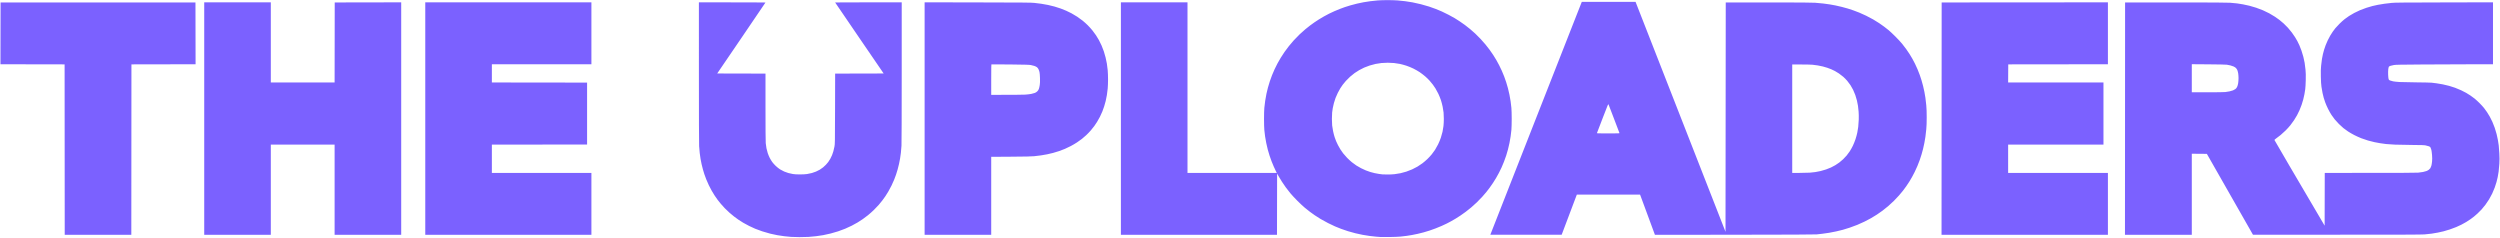
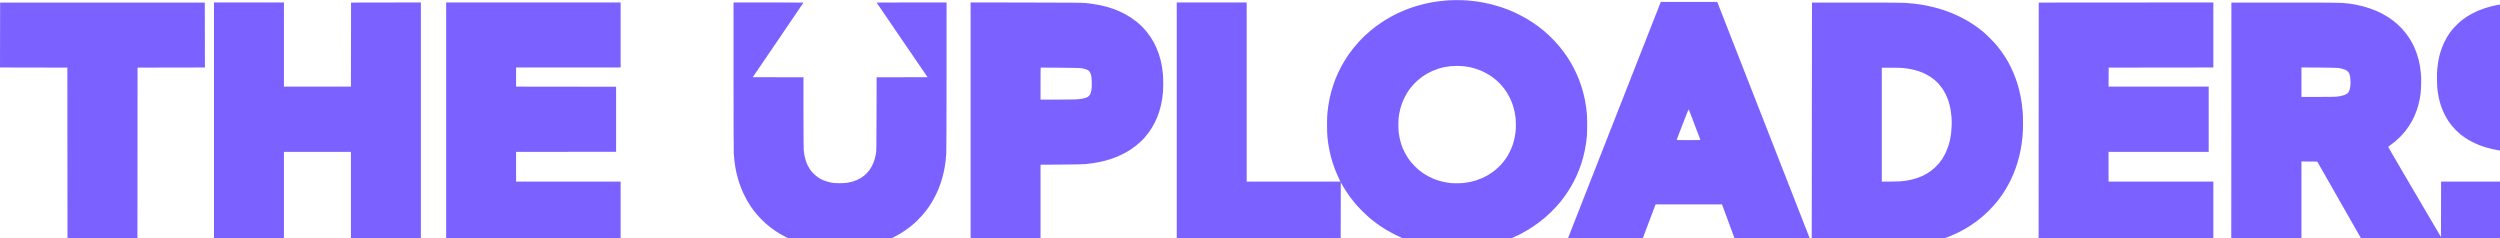
- <svg xmlns="http://www.w3.org/2000/svg" width="674" height="64" viewBox="0 0 2695 256">
+ <svg xmlns="http://www.w3.org/2000/svg" width="100%" height="auto" viewBox="0 0 2567 244">
  <path id="Shape" fill="#7b61ff" fill-rule="evenodd" stroke="none" d="M 753.189 2.52 C 808.846 2.52 824.997 2.605 824.988 2.709 C 824.979 2.813 813.261 20.076 798.949 41.071 L 772.926 79.244 L 798.966 79.308 L 825.005 79.372 L 825.008 115.34 C 825.009 138.048 825.107 152.422 825.272 154.331 C 825.416 155.994 825.761 158.483 826.041 159.864 C 826.32 161.244 826.937 163.577 827.413 165.049 C 827.889 166.521 828.842 168.831 829.53 170.183 C 830.218 171.535 831.438 173.553 832.24 174.668 C 833.042 175.784 834.792 177.73 836.127 178.994 C 837.463 180.257 839.529 181.898 840.719 182.64 C 841.909 183.381 843.892 184.423 845.126 184.955 C 846.361 185.487 848.359 186.209 849.568 186.56 C 850.777 186.91 852.974 187.399 854.45 187.646 C 856.383 187.969 858.507 188.094 862.047 188.094 C 865.34 188.094 867.917 187.954 869.859 187.67 C 871.453 187.436 873.777 186.948 875.025 186.584 C 876.272 186.221 878.256 185.531 879.434 185.053 C 880.612 184.574 882.466 183.645 883.554 182.989 C 884.642 182.332 886.256 181.199 887.14 180.471 C 888.025 179.742 889.387 178.475 890.168 177.655 C 890.949 176.835 892.077 175.511 892.674 174.712 C 893.272 173.913 894.272 172.346 894.898 171.228 C 895.523 170.111 896.375 168.346 896.789 167.307 C 897.204 166.268 897.839 164.397 898.201 163.15 C 898.563 161.902 899.099 159.578 899.393 157.984 C 899.919 155.131 899.928 154.508 900.024 117.23 L 900.12 79.372 L 926.277 79.308 L 952.433 79.244 L 926.265 41.005 C 911.873 19.973 900.097 2.71 900.097 2.642 C 900.097 2.575 916.256 2.52 936.005 2.52 L 971.914 2.52 L 971.91 77.669 C 971.908 123.769 971.811 154.467 971.659 157.083 C 971.523 159.428 971.233 162.886 971.015 164.768 C 970.797 166.649 970.395 169.493 970.121 171.087 C 969.847 172.68 969.335 175.288 968.982 176.882 C 968.63 178.476 967.958 181.14 967.49 182.803 C 967.022 184.466 966.252 186.961 965.78 188.346 C 965.307 189.732 964.395 192.173 963.752 193.771 C 963.109 195.368 961.841 198.198 960.935 200.059 C 960.029 201.921 958.482 204.809 957.497 206.478 C 956.511 208.146 955.057 210.476 954.265 211.654 C 953.473 212.831 952.002 214.869 950.995 216.182 C 949.989 217.495 948.233 219.649 947.093 220.97 C 945.952 222.29 943.558 224.788 941.772 226.522 C 939.986 228.255 937.158 230.768 935.488 232.105 C 933.817 233.443 931.265 235.357 929.818 236.358 C 928.37 237.36 925.898 238.956 924.324 239.905 C 922.75 240.854 919.91 242.418 918.012 243.381 C 916.115 244.343 912.924 245.812 910.921 246.645 C 908.918 247.478 905.521 248.742 903.373 249.454 C 901.225 250.165 897.54 251.236 895.183 251.833 C 892.827 252.429 889.256 253.214 887.246 253.576 C 885.236 253.938 881.778 254.456 879.56 254.727 C 877.343 254.999 873.658 255.339 871.371 255.484 C 869.084 255.629 864.662 255.731 861.543 255.711 C 858.425 255.692 854.399 255.578 852.598 255.459 C 850.796 255.339 847.493 255.016 845.259 254.742 C 843.024 254.467 839.622 253.955 837.699 253.604 C 835.776 253.253 832.341 252.512 830.066 251.957 C 827.79 251.402 823.929 250.281 821.484 249.465 C 819.04 248.649 815.639 247.396 813.926 246.681 C 812.213 245.965 809.244 244.594 807.327 243.634 C 805.41 242.674 802.566 241.134 801.005 240.212 C 799.445 239.29 797.091 237.795 795.775 236.89 C 794.458 235.985 792.36 234.451 791.113 233.483 C 789.866 232.514 787.654 230.679 786.199 229.406 C 784.744 228.133 782.476 225.967 781.159 224.594 C 779.843 223.221 777.908 221.08 776.861 219.836 C 775.813 218.592 774.267 216.663 773.425 215.549 C 772.583 214.435 771.157 212.394 770.257 211.014 C 769.356 209.633 767.904 207.257 767.03 205.732 C 766.155 204.208 764.73 201.475 763.863 199.658 C 762.995 197.842 761.729 194.951 761.048 193.233 C 760.367 191.515 759.46 189.033 759.032 187.717 C 758.605 186.4 757.919 184.132 757.508 182.677 C 757.098 181.222 756.471 178.728 756.116 177.134 C 755.761 175.54 755.245 172.932 754.971 171.339 C 754.696 169.745 754.295 166.91 754.079 165.039 C 753.864 163.169 753.576 159.824 753.439 157.606 C 753.285 155.112 753.19 124.774 753.19 78.047 L 753.189 2.52 Z M 1376.73 187.195 L 1376.603 253.228 L 1292.44 253.228 L 1208.277 253.228 L 1208.277 127.874 L 1208.277 2.52 L 1244.185 2.52 L 1280.094 2.52 L 1280.094 94.488 L 1280.094 186.457 L 1328.226 186.457 L 1376.358 186.457 L 1375.382 184.504 C 1374.844 183.43 1373.824 181.233 1373.114 179.623 C 1372.404 178.013 1371.327 175.405 1370.721 173.828 C 1370.115 172.251 1369.156 169.543 1368.589 167.811 C 1368.022 166.079 1367.165 163.187 1366.684 161.386 C 1366.203 159.584 1365.467 156.409 1365.046 154.331 C 1364.626 152.252 1364.056 149.02 1363.779 147.15 C 1363.502 145.279 1363.128 142.104 1362.948 140.094 C 1362.76 138.002 1362.619 132.942 1362.619 128.252 C 1362.619 123.558 1362.759 118.504 1362.948 116.409 C 1363.128 114.4 1363.552 110.921 1363.889 108.678 C 1364.226 106.436 1364.838 103.013 1365.249 101.072 C 1365.661 99.131 1366.395 96.091 1366.88 94.315 C 1367.366 92.539 1368.265 89.556 1368.879 87.685 C 1369.493 85.814 1370.562 82.866 1371.254 81.134 C 1371.947 79.402 1373.184 76.51 1374.005 74.709 C 1374.825 72.907 1376.244 70.06 1377.158 68.381 C 1378.073 66.702 1379.648 63.959 1380.659 62.285 C 1381.669 60.611 1383.511 57.789 1384.751 56.014 C 1385.991 54.24 1388.089 51.427 1389.412 49.764 C 1390.736 48.101 1393.143 45.265 1394.76 43.462 C 1396.377 41.658 1399.219 38.752 1401.075 37.004 C 1402.931 35.256 1405.64 32.832 1407.095 31.617 C 1408.55 30.402 1410.818 28.596 1412.135 27.602 C 1413.451 26.609 1415.606 25.053 1416.922 24.146 C 1418.239 23.238 1420.45 21.784 1421.836 20.915 C 1423.222 20.046 1425.66 18.602 1427.254 17.706 C 1428.848 16.81 1431.342 15.479 1432.798 14.747 C 1434.253 14.016 1436.804 12.824 1438.467 12.098 C 1440.13 11.372 1442.795 10.267 1444.389 9.643 C 1445.983 9.019 1448.421 8.121 1449.807 7.647 C 1451.193 7.174 1453.889 6.333 1455.798 5.779 C 1457.707 5.225 1460.882 4.388 1462.854 3.919 C 1464.825 3.45 1468.025 2.778 1469.966 2.425 C 1471.906 2.073 1475.251 1.56 1477.399 1.286 C 1479.547 1.013 1483.119 0.639 1485.337 0.457 C 1487.554 0.275 1492.26 0.126 1495.794 0.126 C 1499.328 0.126 1504.148 0.274 1506.504 0.455 C 1508.86 0.635 1512.545 1.008 1514.693 1.283 C 1516.841 1.558 1520.426 2.119 1522.66 2.529 C 1524.893 2.94 1528.932 3.835 1531.636 4.519 C 1534.34 5.202 1538.352 6.351 1540.553 7.072 C 1542.753 7.792 1546.085 8.979 1547.956 9.708 C 1549.827 10.437 1552.718 11.644 1554.381 12.391 C 1556.044 13.137 1559.304 14.735 1561.626 15.94 C 1563.947 17.146 1566.895 18.769 1568.177 19.548 C 1569.459 20.326 1571.812 21.818 1573.406 22.862 C 1575 23.907 1577.608 25.726 1579.202 26.906 C 1580.796 28.085 1583.347 30.092 1584.872 31.366 C 1586.396 32.64 1588.861 34.807 1590.35 36.18 C 1591.838 37.553 1594.432 40.151 1596.113 41.953 C 1597.795 43.754 1600.197 46.476 1601.451 48 C 1602.705 49.524 1604.669 52.036 1605.815 53.581 C 1606.961 55.126 1608.75 57.701 1609.79 59.303 C 1610.83 60.904 1612.348 63.382 1613.165 64.808 C 1613.981 66.235 1615.342 68.732 1616.189 70.357 C 1617.036 71.983 1618.341 74.704 1619.09 76.404 C 1619.838 78.105 1620.975 80.857 1621.616 82.52 C 1622.258 84.183 1623.233 86.961 1623.784 88.693 C 1624.335 90.425 1625.181 93.317 1625.665 95.118 C 1626.148 96.92 1626.887 100.094 1627.306 102.173 C 1627.725 104.252 1628.292 107.495 1628.564 109.38 C 1628.837 111.265 1629.21 114.44 1629.393 116.435 C 1629.587 118.552 1629.725 123.473 1629.725 128.252 C 1629.725 132.902 1629.586 137.965 1629.403 139.969 C 1629.225 141.909 1628.85 145.083 1628.57 147.024 C 1628.289 148.964 1627.724 152.195 1627.314 154.203 C 1626.904 156.212 1626.167 159.387 1625.677 161.258 C 1625.187 163.13 1624.322 166.079 1623.754 167.811 C 1623.186 169.543 1622.126 172.491 1621.398 174.362 C 1620.67 176.233 1619.484 179.068 1618.763 180.661 C 1618.041 182.255 1616.76 184.863 1615.916 186.457 C 1615.071 188.05 1613.685 190.545 1612.836 192 C 1611.987 193.455 1610.479 195.872 1609.485 197.37 C 1608.491 198.868 1606.864 201.193 1605.87 202.535 C 1604.875 203.878 1603.348 205.862 1602.475 206.944 C 1601.603 208.027 1599.635 210.316 1598.102 212.03 C 1596.569 213.745 1593.872 216.531 1592.109 218.221 C 1590.346 219.911 1587.599 222.391 1586.006 223.733 C 1584.412 225.074 1581.747 227.194 1580.084 228.443 C 1578.421 229.693 1575.869 231.506 1574.414 232.473 C 1572.959 233.441 1570.634 234.919 1569.249 235.759 C 1567.863 236.599 1565.708 237.853 1564.461 238.546 C 1563.213 239.24 1561.059 240.375 1559.673 241.069 C 1558.287 241.763 1555.792 242.924 1554.129 243.65 C 1552.466 244.375 1549.575 245.563 1547.704 246.29 C 1545.833 247.016 1542.884 248.076 1541.152 248.644 C 1539.42 249.212 1536.585 250.069 1534.852 250.547 C 1533.12 251.026 1530.172 251.761 1528.301 252.181 C 1526.43 252.602 1523.595 253.177 1522.001 253.461 C 1520.407 253.744 1517.856 254.152 1516.331 254.368 C 1514.807 254.584 1511.859 254.93 1509.78 255.137 C 1507.639 255.349 1502.503 255.551 1497.936 255.601 C 1493.501 255.649 1489.192 255.648 1488.361 255.598 C 1487.529 255.547 1485.375 255.384 1483.573 255.236 C 1481.771 255.087 1478.596 254.737 1476.517 254.458 C 1474.438 254.179 1470.98 253.62 1468.832 253.215 C 1466.684 252.811 1463.168 252.042 1461.02 251.507 C 1458.872 250.972 1455.357 249.992 1453.208 249.329 C 1451.06 248.667 1447.715 247.525 1445.775 246.793 C 1443.835 246.06 1440.83 244.848 1439.097 244.099 C 1437.365 243.351 1433.963 241.728 1431.538 240.493 C 1429.112 239.257 1425.54 237.295 1423.6 236.132 C 1421.66 234.968 1418.825 233.16 1417.3 232.113 C 1415.776 231.066 1413.395 229.357 1412.009 228.316 C 1410.623 227.274 1408.128 225.287 1406.465 223.899 C 1404.802 222.511 1401.279 219.216 1398.636 216.577 C 1395.994 213.939 1392.612 210.306 1391.121 208.504 C 1389.63 206.702 1387.4 203.842 1386.164 202.148 C 1384.929 200.454 1383.028 197.676 1381.94 195.975 C 1380.851 194.274 1379.234 191.602 1378.346 190.038 L 1376.73 187.195 Z M 69.297 253.228 L 69.17 69.417 L 34.584 69.353 L -0.002 69.29 L 0.062 35.968 L 0.126 2.646 L 105.205 2.646 L 210.283 2.646 L 210.347 35.968 L 210.411 69.29 L 175.825 69.353 L 141.239 69.417 L 141.175 161.323 L 141.112 253.228 L 105.205 253.228 L 69.297 253.228 Z M 219.733 253.228 L 219.733 2.52 L 255.641 2.52 L 291.549 2.52 L 291.549 45.732 L 291.549 88.945 L 325.944 88.945 L 360.34 88.945 L 360.404 45.795 L 360.467 2.646 L 396.312 2.582 L 432.158 2.518 L 432.158 127.873 L 432.158 253.228 L 396.249 253.228 L 360.341 253.228 L 360.341 204.598 L 360.341 155.969 L 325.945 155.969 L 291.549 155.969 L 291.549 204.598 L 291.549 253.228 L 255.641 253.228 L 219.733 253.228 Z M 458.112 253.228 L 458.112 2.52 L 547.694 2.52 L 637.275 2.52 L 637.275 35.906 L 637.275 69.291 L 583.602 69.291 L 529.928 69.291 L 529.928 79.118 L 529.928 88.944 L 581.271 89.007 L 632.613 89.071 L 632.613 122.457 L 632.613 155.843 L 581.271 155.906 L 529.928 155.97 L 529.928 171.213 L 529.928 186.457 L 583.602 186.457 L 637.275 186.457 L 637.275 219.843 L 637.275 253.228 L 547.694 253.228 L 458.112 253.228 Z M 996.608 253.228 L 996.608 2.495 L 1053.746 2.604 C 1103.58 2.7 1111.384 2.765 1114.79 3.114 C 1116.938 3.334 1120.34 3.752 1122.35 4.042 C 1124.359 4.333 1127.648 4.916 1129.657 5.338 C 1131.667 5.759 1134.872 6.545 1136.781 7.084 C 1138.689 7.623 1141.637 8.566 1143.332 9.181 C 1145.027 9.795 1147.688 10.861 1149.244 11.549 C 1150.8 12.237 1153.408 13.506 1155.04 14.37 C 1156.671 15.233 1159.448 16.895 1161.21 18.063 C 1162.972 19.23 1165.636 21.169 1167.131 22.372 C 1168.626 23.574 1171.1 25.807 1172.629 27.334 C 1174.159 28.861 1176.383 31.331 1177.572 32.823 C 1178.761 34.314 1180.472 36.639 1181.375 37.988 C 1182.277 39.337 1183.708 41.689 1184.556 43.215 C 1185.404 44.741 1186.719 47.424 1187.477 49.178 C 1188.236 50.931 1189.318 53.747 1189.883 55.435 C 1190.447 57.122 1191.293 60.07 1191.763 61.985 C 1192.234 63.899 1192.857 66.881 1193.149 68.61 C 1193.441 70.339 1193.846 73.553 1194.048 75.751 C 1194.251 77.961 1194.414 82.451 1194.412 85.795 C 1194.409 89.121 1194.248 93.487 1194.053 95.496 C 1193.858 97.506 1193.453 100.67 1193.152 102.528 C 1192.852 104.386 1192.274 107.278 1191.867 108.953 C 1191.46 110.629 1190.722 113.247 1190.226 114.772 C 1189.731 116.296 1188.858 118.734 1188.286 120.189 C 1187.713 121.644 1186.545 124.213 1185.689 125.899 C 1184.833 127.584 1183.432 130.078 1182.576 131.442 C 1181.72 132.806 1180.377 134.816 1179.592 135.91 C 1178.807 137.004 1177.119 139.118 1175.842 140.607 C 1174.564 142.096 1172.345 144.402 1170.911 145.732 C 1169.476 147.062 1167.347 148.904 1166.178 149.825 C 1165.01 150.746 1162.636 152.437 1160.904 153.582 C 1159.171 154.727 1156.173 156.491 1154.241 157.501 C 1152.309 158.511 1149.418 159.893 1147.816 160.573 C 1146.213 161.252 1143.428 162.315 1141.627 162.934 C 1139.825 163.553 1136.877 164.448 1135.075 164.923 C 1133.273 165.398 1130.4 166.071 1128.689 166.418 C 1126.978 166.766 1123.986 167.283 1122.039 167.568 C 1120.092 167.852 1116.786 168.255 1114.692 168.463 C 1111.801 168.749 1105.773 168.875 1089.654 168.983 L 1068.424 169.126 L 1068.424 211.177 L 1068.424 253.228 L 1032.516 253.228 L 996.608 253.228 Z M 1705.303 2.016 L 1763.285 2.016 L 1772.056 24.434 C 1776.88 36.764 1785.512 58.823 1791.238 73.453 C 1796.964 88.083 1814.844 133.783 1830.971 175.008 L 1860.293 249.963 L 1860.419 126.304 L 1860.545 2.646 L 1906.407 2.646 C 1941.632 2.646 1953.35 2.722 1956.93 2.975 C 1959.494 3.156 1963.406 3.519 1965.624 3.78 C 1967.841 4.042 1971.073 4.485 1972.806 4.766 C 1974.538 5.046 1977.316 5.554 1978.979 5.894 C 1980.642 6.234 1983.647 6.925 1985.657 7.43 C 1987.667 7.934 1990.558 8.724 1992.083 9.185 C 1993.607 9.645 1996.328 10.539 1998.13 11.17 C 1999.932 11.801 2002.823 12.9 2004.556 13.613 C 2006.288 14.325 2009.577 15.81 2011.864 16.914 C 2014.15 18.018 2017.609 19.841 2019.549 20.966 C 2021.489 22.091 2024.381 23.884 2025.975 24.951 C 2027.569 26.017 2030.007 27.738 2031.392 28.775 C 2032.778 29.811 2034.99 31.548 2036.306 32.634 C 2037.623 33.72 2040.863 36.771 2043.507 39.414 C 2046.151 42.058 2049.422 45.581 2050.776 47.244 C 2052.13 48.907 2054.162 51.571 2055.292 53.163 C 2056.422 54.756 2058.049 57.164 2058.907 58.516 C 2059.765 59.867 2061.085 62.079 2061.84 63.431 C 2062.595 64.783 2063.841 67.146 2064.608 68.682 C 2065.375 70.217 2066.619 72.938 2067.372 74.729 C 2068.126 76.519 2069.21 79.288 2069.781 80.882 C 2070.352 82.476 2071.211 85.083 2071.69 86.677 C 2072.168 88.271 2072.918 90.992 2073.355 92.724 C 2073.793 94.457 2074.427 97.291 2074.764 99.024 C 2075.102 100.756 2075.596 103.647 2075.863 105.449 C 2076.129 107.25 2076.552 110.935 2076.801 113.638 C 2077.124 117.136 2077.254 120.837 2077.254 126.488 C 2077.254 132.139 2077.124 135.84 2076.801 139.339 C 2076.552 142.041 2076.13 145.732 2075.865 147.542 C 2075.6 149.351 2075.087 152.356 2074.727 154.219 C 2074.366 156.082 2073.73 158.967 2073.313 160.63 C 2072.896 162.293 2072.169 164.957 2071.697 166.551 C 2071.225 168.145 2070.335 170.866 2069.719 172.598 C 2069.104 174.331 2067.984 177.222 2067.23 179.024 C 2066.477 180.825 2065.164 183.696 2064.314 185.403 C 2063.463 187.11 2062.158 189.604 2061.414 190.946 C 2060.669 192.288 2059.381 194.472 2058.551 195.799 C 2057.721 197.126 2056.217 199.394 2055.208 200.838 C 2054.198 202.283 2052.575 204.485 2051.6 205.732 C 2050.625 206.98 2048.726 209.247 2047.381 210.772 C 2046.036 212.296 2043.589 214.891 2041.944 216.539 C 2040.298 218.187 2037.478 220.787 2035.676 222.318 C 2033.875 223.848 2031.096 226.072 2029.501 227.259 C 2027.906 228.446 2025.185 230.341 2023.453 231.47 C 2021.722 232.598 2018.888 234.328 2017.155 235.314 C 2015.423 236.299 2012.27 237.958 2010.149 239 C 2008.028 240.042 2004.499 241.626 2002.307 242.52 C 2000.114 243.414 1996.433 244.775 1994.127 245.545 C 1991.821 246.315 1988.502 247.337 1986.753 247.817 C 1985.003 248.296 1981.802 249.08 1979.638 249.559 C 1977.474 250.038 1974.002 250.712 1971.924 251.058 C 1969.845 251.403 1966.556 251.867 1964.616 252.088 C 1962.676 252.31 1959.954 252.614 1958.568 252.765 C 1956.822 252.955 1929.678 253.07 1870.11 253.141 L 1784.171 253.242 L 1776.898 233.519 C 1772.898 222.671 1769.293 212.917 1768.887 211.843 L 1768.148 209.89 L 1734.048 209.89 L 1699.948 209.89 L 1699.3 211.591 C 1698.944 212.526 1695.271 222.249 1691.138 233.197 L 1683.623 253.102 L 1645.146 253.166 C 1623.983 253.201 1606.669 253.185 1606.669 253.129 C 1606.669 253.074 1627.073 201.083 1652.012 137.595 C 1676.951 74.107 1699.143 17.629 1701.329 12.089 L 1705.303 2.016 Z M 2093.255 253.228 L 2093.381 2.646 L 2183.026 2.582 L 2272.67 2.519 L 2272.67 35.905 L 2272.67 69.29 L 2218.934 69.354 L 2165.198 69.417 L 2165.132 79.181 L 2165.066 88.945 L 2216.474 88.945 L 2267.882 88.945 L 2267.882 122.457 L 2267.882 155.969 L 2216.477 155.969 L 2165.072 155.969 L 2165.072 171.213 L 2165.072 186.457 L 2218.871 186.457 L 2272.67 186.457 L 2272.67 219.843 L 2272.67 253.228 L 2182.962 253.228 L 2093.255 253.228 Z M 2291.064 253.228 L 2291.191 2.646 L 2345.494 2.646 C 2385.847 2.646 2400.963 2.725 2404.333 2.956 C 2406.828 3.126 2410.23 3.445 2411.893 3.665 C 2413.556 3.884 2416.448 4.345 2418.318 4.688 C 2420.189 5.032 2423.299 5.705 2425.228 6.185 C 2427.157 6.664 2430.439 7.625 2432.521 8.321 C 2434.604 9.017 2437.902 10.263 2439.849 11.09 C 2441.797 11.918 2444.865 13.398 2446.667 14.381 C 2448.469 15.363 2451.19 16.987 2452.715 17.99 C 2454.239 18.993 2456.45 20.561 2457.628 21.475 C 2458.806 22.389 2460.848 24.109 2462.164 25.298 C 2463.481 26.486 2465.561 28.566 2466.787 29.918 C 2468.012 31.271 2469.946 33.625 2471.083 35.15 C 2472.22 36.674 2473.781 38.942 2474.551 40.189 C 2475.322 41.436 2476.408 43.307 2476.964 44.346 C 2477.52 45.386 2478.497 47.386 2479.133 48.791 C 2479.77 50.197 2480.811 52.861 2481.446 54.713 C 2482.081 56.564 2482.982 59.553 2483.448 61.354 C 2483.913 63.156 2484.534 66.047 2484.828 67.78 C 2485.122 69.512 2485.545 72.887 2485.767 75.28 C 2486.082 78.662 2486.137 81.16 2486.015 86.493 C 2485.928 90.267 2485.689 94.602 2485.483 96.126 C 2485.277 97.65 2484.873 100.145 2484.586 101.669 C 2484.299 103.194 2483.735 105.688 2483.332 107.213 C 2482.929 108.737 2482.154 111.304 2481.61 112.916 C 2481.066 114.529 2480.031 117.176 2479.312 118.799 C 2478.592 120.423 2477.377 122.902 2476.613 124.308 C 2475.848 125.715 2474.396 128.113 2473.385 129.638 C 2472.375 131.162 2470.599 133.6 2469.438 135.054 C 2468.279 136.509 2465.972 139.046 2464.313 140.693 C 2462.654 142.34 2460.209 144.569 2458.879 145.645 C 2457.55 146.721 2455.506 148.274 2454.336 149.096 C 2453.167 149.918 2452.225 150.752 2452.243 150.949 C 2452.261 151.146 2459.427 163.471 2468.169 178.338 C 2476.91 193.205 2489.086 213.917 2495.225 224.364 L 2506.388 243.36 L 2506.452 214.908 L 2506.516 186.457 L 2555.337 186.454 C 2586.901 186.452 2605.228 186.359 2607.183 186.19 C 2608.845 186.047 2611.227 185.72 2612.474 185.464 C 2613.722 185.208 2615.398 184.75 2616.199 184.447 C 2617.001 184.143 2618.133 183.531 2618.716 183.086 C 2619.299 182.642 2620.034 181.896 2620.349 181.429 C 2620.663 180.962 2621.15 179.839 2621.429 178.934 C 2621.709 178.029 2622.067 175.912 2622.226 174.229 C 2622.445 171.904 2622.442 170.232 2622.215 167.272 C 2622.05 165.128 2621.732 162.644 2621.508 161.75 C 2621.284 160.857 2620.892 159.71 2620.635 159.201 C 2620.261 158.457 2619.895 158.173 2618.765 157.751 C 2617.992 157.461 2616.431 157.042 2615.295 156.819 C 2613.612 156.488 2610.972 156.397 2601.009 156.329 C 2594.287 156.283 2585.896 156.122 2582.362 155.971 C 2578.828 155.82 2574.462 155.53 2572.66 155.326 C 2570.859 155.122 2568.012 154.733 2566.333 154.461 C 2564.655 154.189 2561.877 153.67 2560.16 153.307 C 2558.442 152.944 2555.318 152.154 2553.218 151.552 C 2551.116 150.949 2547.771 149.815 2545.784 149.031 C 2543.796 148.248 2540.463 146.732 2538.377 145.662 C 2536.291 144.592 2533.286 142.854 2531.699 141.801 C 2530.113 140.747 2527.851 139.113 2526.673 138.17 C 2525.495 137.227 2523.283 135.205 2521.758 133.677 C 2520.233 132.148 2518.192 129.9 2517.222 128.681 C 2516.252 127.462 2514.686 125.308 2513.74 123.894 C 2512.794 122.48 2511.14 119.557 2510.065 117.399 C 2508.989 115.24 2507.629 112.122 2507.042 110.469 C 2506.455 108.817 2505.704 106.536 2505.374 105.401 C 2505.044 104.265 2504.479 101.941 2504.117 100.235 C 2503.755 98.529 2503.23 95.49 2502.951 93.48 C 2502.587 90.86 2502.403 87.796 2502.301 82.646 C 2502.19 76.99 2502.25 74.508 2502.584 70.96 C 2502.818 68.482 2503.236 65.137 2503.513 63.527 C 2503.79 61.916 2504.253 59.578 2504.542 58.331 C 2504.831 57.083 2505.396 54.986 2505.798 53.669 C 2506.201 52.353 2506.933 50.198 2507.425 48.882 C 2507.917 47.565 2508.938 45.184 2509.694 43.591 C 2510.45 41.997 2511.708 39.616 2512.489 38.299 C 2513.271 36.983 2514.506 35.055 2515.234 34.016 C 2515.962 32.976 2517.207 31.332 2518 30.362 C 2518.792 29.392 2520.813 27.231 2522.49 25.56 C 2524.167 23.888 2526.616 21.688 2527.933 20.671 C 2529.249 19.653 2531.404 18.112 2532.72 17.247 C 2534.037 16.382 2536.532 14.921 2538.264 14.001 C 2539.997 13.081 2542.831 11.723 2544.564 10.983 C 2546.296 10.243 2549.358 9.101 2551.367 8.446 C 2553.377 7.791 2556.269 6.933 2557.793 6.539 C 2559.318 6.144 2562.039 5.539 2563.841 5.193 C 2565.643 4.848 2568.818 4.328 2570.898 4.039 C 2572.978 3.749 2576.55 3.335 2578.836 3.117 C 2582.409 2.777 2590.355 2.706 2635.468 2.606 L 2687.944 2.49 L 2687.944 35.891 L 2687.944 69.291 L 2663.439 69.319 C 2649.96 69.335 2626.403 69.436 2611.088 69.545 C 2587.687 69.71 2582.902 69.804 2581.102 70.131 C 2579.924 70.345 2578.297 70.719 2577.486 70.961 C 2576.582 71.232 2575.87 71.618 2575.645 71.961 C 2575.444 72.269 2575.154 73.523 2575.002 74.748 C 2574.843 76.025 2574.787 78.483 2574.87 80.504 C 2574.95 82.444 2575.155 84.527 2575.325 85.134 C 2575.594 86.086 2575.788 86.303 2576.764 86.735 C 2577.385 87.009 2578.926 87.448 2580.19 87.708 C 2581.454 87.969 2584.529 88.301 2587.024 88.446 C 2589.518 88.591 2597.853 88.759 2605.545 88.82 C 2613.237 88.882 2620.551 89.048 2621.798 89.189 C 2623.045 89.33 2625.427 89.624 2627.09 89.842 C 2628.752 90.061 2631.759 90.569 2633.77 90.973 C 2635.781 91.377 2638.843 92.095 2640.575 92.57 C 2642.307 93.044 2645.197 93.965 2646.998 94.615 C 2648.799 95.266 2651.746 96.493 2653.548 97.343 C 2655.35 98.193 2657.788 99.439 2658.966 100.11 C 2660.144 100.782 2662.185 102.054 2663.502 102.938 C 2664.818 103.821 2666.859 105.311 2668.037 106.247 C 2669.215 107.183 2671.605 109.371 2673.348 111.109 C 2675.091 112.846 2677.283 115.232 2678.219 116.409 C 2679.154 117.587 2680.634 119.628 2681.507 120.945 C 2682.38 122.261 2683.729 124.467 2684.505 125.845 C 2685.281 127.224 2686.529 129.719 2687.279 131.389 C 2688.028 133.059 2689.168 135.943 2689.81 137.799 C 2690.453 139.654 2691.368 142.716 2691.843 144.602 C 2692.317 146.488 2692.944 149.361 2693.235 150.986 C 2693.525 152.611 2693.925 155.219 2694.122 156.781 C 2694.32 158.344 2694.62 162.249 2694.79 165.46 C 2695.031 170.025 2695.033 172.443 2694.798 176.547 C 2694.632 179.433 2694.275 183.326 2694.004 185.197 C 2693.734 187.068 2693.277 189.732 2692.99 191.118 C 2692.703 192.504 2692.126 194.871 2691.708 196.377 C 2691.291 197.884 2690.43 200.548 2689.797 202.298 C 2689.164 204.048 2687.942 206.954 2687.082 208.756 C 2686.222 210.557 2684.698 213.384 2683.694 215.037 C 2682.69 216.691 2680.921 219.298 2679.762 220.833 C 2678.604 222.367 2676.767 224.608 2675.681 225.812 C 2674.595 227.017 2672.63 228.99 2671.313 230.198 C 2669.997 231.405 2668.182 232.981 2667.281 233.699 C 2666.381 234.417 2664.68 235.684 2663.502 236.514 C 2662.324 237.345 2660.288 238.669 2658.979 239.457 C 2657.669 240.246 2655.401 241.501 2653.939 242.247 C 2652.477 242.994 2649.892 244.187 2648.194 244.899 C 2646.497 245.612 2643.436 246.753 2641.391 247.435 C 2639.346 248.118 2636.323 249.017 2634.672 249.433 C 2633.021 249.85 2630.244 250.474 2628.498 250.821 C 2626.753 251.168 2623.768 251.676 2621.863 251.95 C 2619.959 252.224 2616.501 252.595 2614.178 252.775 C 2610.823 253.035 2591.353 253.102 2519.52 253.102 L 2429.085 253.102 L 2404.233 209.512 L 2379.382 165.921 L 2371.258 165.855 L 2363.133 165.788 L 2363.133 209.508 L 2363.133 253.228 L 2327.099 253.228 L 2291.064 253.228 Z M 1495.668 188.176 C 1498.23 188.202 1501.32 188.062 1503.354 187.826 C 1505.225 187.609 1508.116 187.146 1509.78 186.797 C 1511.443 186.447 1514.278 185.676 1516.079 185.083 C 1517.881 184.491 1520.73 183.384 1522.411 182.624 C 1524.092 181.864 1526.672 180.525 1528.146 179.647 C 1529.619 178.77 1532.001 177.168 1533.439 176.089 C 1534.877 175.009 1537.265 172.969 1538.745 171.557 C 1540.224 170.144 1542.356 167.844 1543.483 166.447 C 1544.609 165.049 1546.197 162.885 1547.012 161.638 C 1547.827 160.391 1549.316 157.719 1550.322 155.701 C 1551.328 153.682 1552.672 150.451 1553.31 148.52 C 1553.948 146.588 1554.761 143.697 1555.116 142.094 C 1555.471 140.491 1555.932 137.714 1556.142 135.922 C 1556.352 134.13 1556.523 130.72 1556.523 128.343 C 1556.523 125.966 1556.405 122.848 1556.261 121.413 C 1556.116 119.977 1555.661 117.121 1555.249 115.066 C 1554.837 113.01 1553.984 109.778 1553.352 107.884 C 1552.72 105.991 1551.474 102.922 1550.583 101.065 C 1549.691 99.209 1548.312 96.66 1547.518 95.401 C 1546.724 94.143 1545.438 92.261 1544.66 91.218 C 1543.882 90.176 1542.322 88.282 1541.192 87.009 C 1540.062 85.737 1537.862 83.599 1536.302 82.257 C 1534.743 80.916 1532.123 78.92 1530.481 77.822 C 1528.84 76.724 1525.814 74.992 1523.757 73.974 C 1521.555 72.883 1518.413 71.594 1516.111 70.838 C 1513.962 70.131 1510.808 69.27 1509.102 68.923 C 1507.396 68.577 1504.582 68.149 1502.85 67.973 C 1501.118 67.797 1498.056 67.654 1496.046 67.654 C 1494.037 67.654 1490.976 67.798 1489.244 67.974 C 1487.512 68.151 1484.678 68.586 1482.944 68.942 C 1481.211 69.298 1478.319 70.076 1476.517 70.67 C 1474.716 71.264 1472.041 72.279 1470.573 72.924 C 1469.105 73.57 1466.694 74.802 1465.215 75.663 C 1463.736 76.524 1461.517 77.943 1460.285 78.817 C 1459.052 79.691 1456.877 81.448 1455.452 82.722 C 1454.026 83.997 1451.956 86.06 1450.852 87.307 C 1449.748 88.554 1448.227 90.406 1447.473 91.422 C 1446.719 92.438 1445.541 94.176 1444.854 95.283 C 1444.167 96.39 1442.944 98.62 1442.137 100.239 C 1441.33 101.857 1440.253 104.299 1439.743 105.666 C 1439.233 107.032 1438.439 109.527 1437.977 111.211 C 1437.516 112.894 1436.957 115.348 1436.736 116.663 C 1436.515 117.979 1436.22 120.076 1436.08 121.323 C 1435.94 122.57 1435.825 125.664 1435.823 128.199 C 1435.822 130.734 1435.941 133.908 1436.087 135.254 C 1436.233 136.6 1436.681 139.345 1437.083 141.354 C 1437.485 143.364 1438.227 146.255 1438.732 147.78 C 1439.236 149.304 1439.969 151.306 1440.359 152.228 C 1440.75 153.15 1441.659 155.077 1442.379 156.511 C 1443.098 157.945 1444.311 160.077 1445.074 161.249 C 1445.837 162.421 1447.152 164.291 1447.998 165.406 C 1448.842 166.521 1450.729 168.665 1452.19 170.171 C 1453.651 171.676 1455.98 173.823 1457.366 174.942 C 1458.752 176.061 1460.907 177.639 1462.154 178.449 C 1463.401 179.259 1465.669 180.56 1467.194 181.342 C 1468.718 182.123 1471.043 183.201 1472.359 183.736 C 1473.675 184.272 1475.83 185.041 1477.147 185.446 C 1478.464 185.85 1480.585 186.412 1481.86 186.695 C 1483.136 186.977 1485.29 187.374 1486.648 187.575 C 1488.006 187.777 1489.627 187.985 1490.251 188.037 C 1490.874 188.09 1493.312 188.152 1495.668 188.176 Z M 1932.236 69.543 L 1932.236 186.457 L 1940.137 186.457 C 1944.482 186.457 1949.5 186.34 1951.287 186.196 C 1953.074 186.053 1955.727 185.763 1957.182 185.551 C 1958.638 185.339 1961.189 184.84 1962.852 184.442 C 1964.515 184.044 1967.181 183.267 1968.775 182.714 C 1970.37 182.162 1972.751 181.21 1974.067 180.599 C 1975.383 179.988 1977.482 178.871 1978.732 178.117 C 1979.982 177.362 1981.91 176.068 1983.016 175.239 C 1984.122 174.41 1985.978 172.825 1987.141 171.717 C 1988.304 170.608 1990.019 168.794 1990.953 167.685 C 1991.886 166.576 1993.398 164.524 1994.313 163.125 C 1995.227 161.726 1996.711 159.069 1997.611 157.222 C 1998.51 155.374 1999.807 152.154 2000.492 150.065 C 2001.177 147.977 2002.028 144.85 2002.383 143.118 C 2002.737 141.386 2003.204 138.551 2003.421 136.819 C 2003.638 135.087 2003.886 131.557 2003.972 128.975 C 2004.067 126.137 2004.012 122.8 2003.832 120.534 C 2003.669 118.474 2003.363 115.597 2003.151 114.142 C 2002.939 112.687 2002.422 110.085 2002.002 108.361 C 2001.581 106.637 2000.792 103.972 2000.247 102.44 C 1999.702 100.907 1998.646 98.406 1997.9 96.882 C 1997.154 95.357 1995.872 93.09 1995.052 91.843 C 1994.231 90.595 1992.666 88.509 1991.573 87.207 C 1990.48 85.904 1988.56 83.939 1987.306 82.841 C 1986.052 81.742 1983.95 80.124 1982.633 79.245 C 1981.316 78.366 1979.355 77.171 1978.274 76.59 C 1977.193 76.009 1975.408 75.154 1974.308 74.69 C 1973.207 74.226 1971.283 73.503 1970.031 73.084 C 1968.78 72.664 1966.63 72.036 1965.254 71.687 C 1963.877 71.338 1961.413 70.833 1959.778 70.564 C 1958.142 70.296 1955.566 69.956 1954.052 69.81 C 1952.538 69.663 1947.01 69.543 1941.767 69.543 L 1932.236 69.543 Z M 1733.796 143.874 C 1744.647 143.874 1746.054 143.83 1745.926 143.493 C 1745.847 143.283 1743.273 136.509 1740.207 128.438 C 1737.14 120.367 1734.443 113.326 1734.213 112.792 C 1733.794 111.82 1733.794 111.82 1727.792 127.462 C 1724.491 136.065 1721.73 143.277 1721.656 143.489 C 1721.536 143.831 1722.896 143.874 1733.796 143.874 Z M 1068.424 102.299 C 1093.519 102.296 1102.66 102.182 1104.928 102.044 C 1107.196 101.906 1110.163 101.567 1111.521 101.29 C 1112.88 101.013 1114.653 100.534 1115.46 100.225 C 1116.367 99.878 1117.375 99.227 1118.094 98.524 C 1118.887 97.75 1119.437 96.905 1119.814 95.883 C 1120.118 95.056 1120.546 93.185 1120.763 91.725 C 1121.064 89.706 1121.126 87.925 1121.022 84.283 C 1120.936 81.297 1120.734 78.833 1120.484 77.732 C 1120.263 76.762 1119.771 75.345 1119.389 74.583 C 1118.971 73.747 1118.286 72.889 1117.663 72.422 C 1117.094 71.995 1115.847 71.395 1114.891 71.088 C 1113.935 70.781 1112.245 70.355 1111.136 70.141 C 1109.496 69.824 1105.382 69.709 1089.087 69.52 C 1078.069 69.392 1068.913 69.342 1068.74 69.408 C 1068.492 69.502 1068.424 73.037 1068.424 85.913 L 1068.424 102.299 Z M 2363.133 69.242 L 2363.133 99.528 L 2380.079 99.525 C 2390.042 99.524 2397.96 99.417 2399.293 99.264 C 2400.541 99.122 2402.6 98.788 2403.869 98.523 C 2405.139 98.259 2406.811 97.775 2407.584 97.449 C 2408.358 97.123 2409.489 96.504 2410.099 96.075 C 2410.893 95.515 2411.427 94.842 2411.986 93.694 C 2412.488 92.665 2412.901 91.242 2413.147 89.701 C 2413.357 88.384 2413.529 85.933 2413.53 84.253 C 2413.53 82.574 2413.355 80.193 2413.141 78.962 C 2412.927 77.731 2412.489 76.15 2412.168 75.448 C 2411.847 74.746 2411.169 73.768 2410.662 73.275 C 2410.154 72.782 2409.066 72.076 2408.243 71.707 C 2407.42 71.338 2405.864 70.816 2404.784 70.547 C 2403.705 70.278 2401.971 69.934 2400.931 69.784 C 2399.792 69.619 2391.917 69.457 2381.087 69.376 L 2363.133 69.242 Z" />
</svg>
